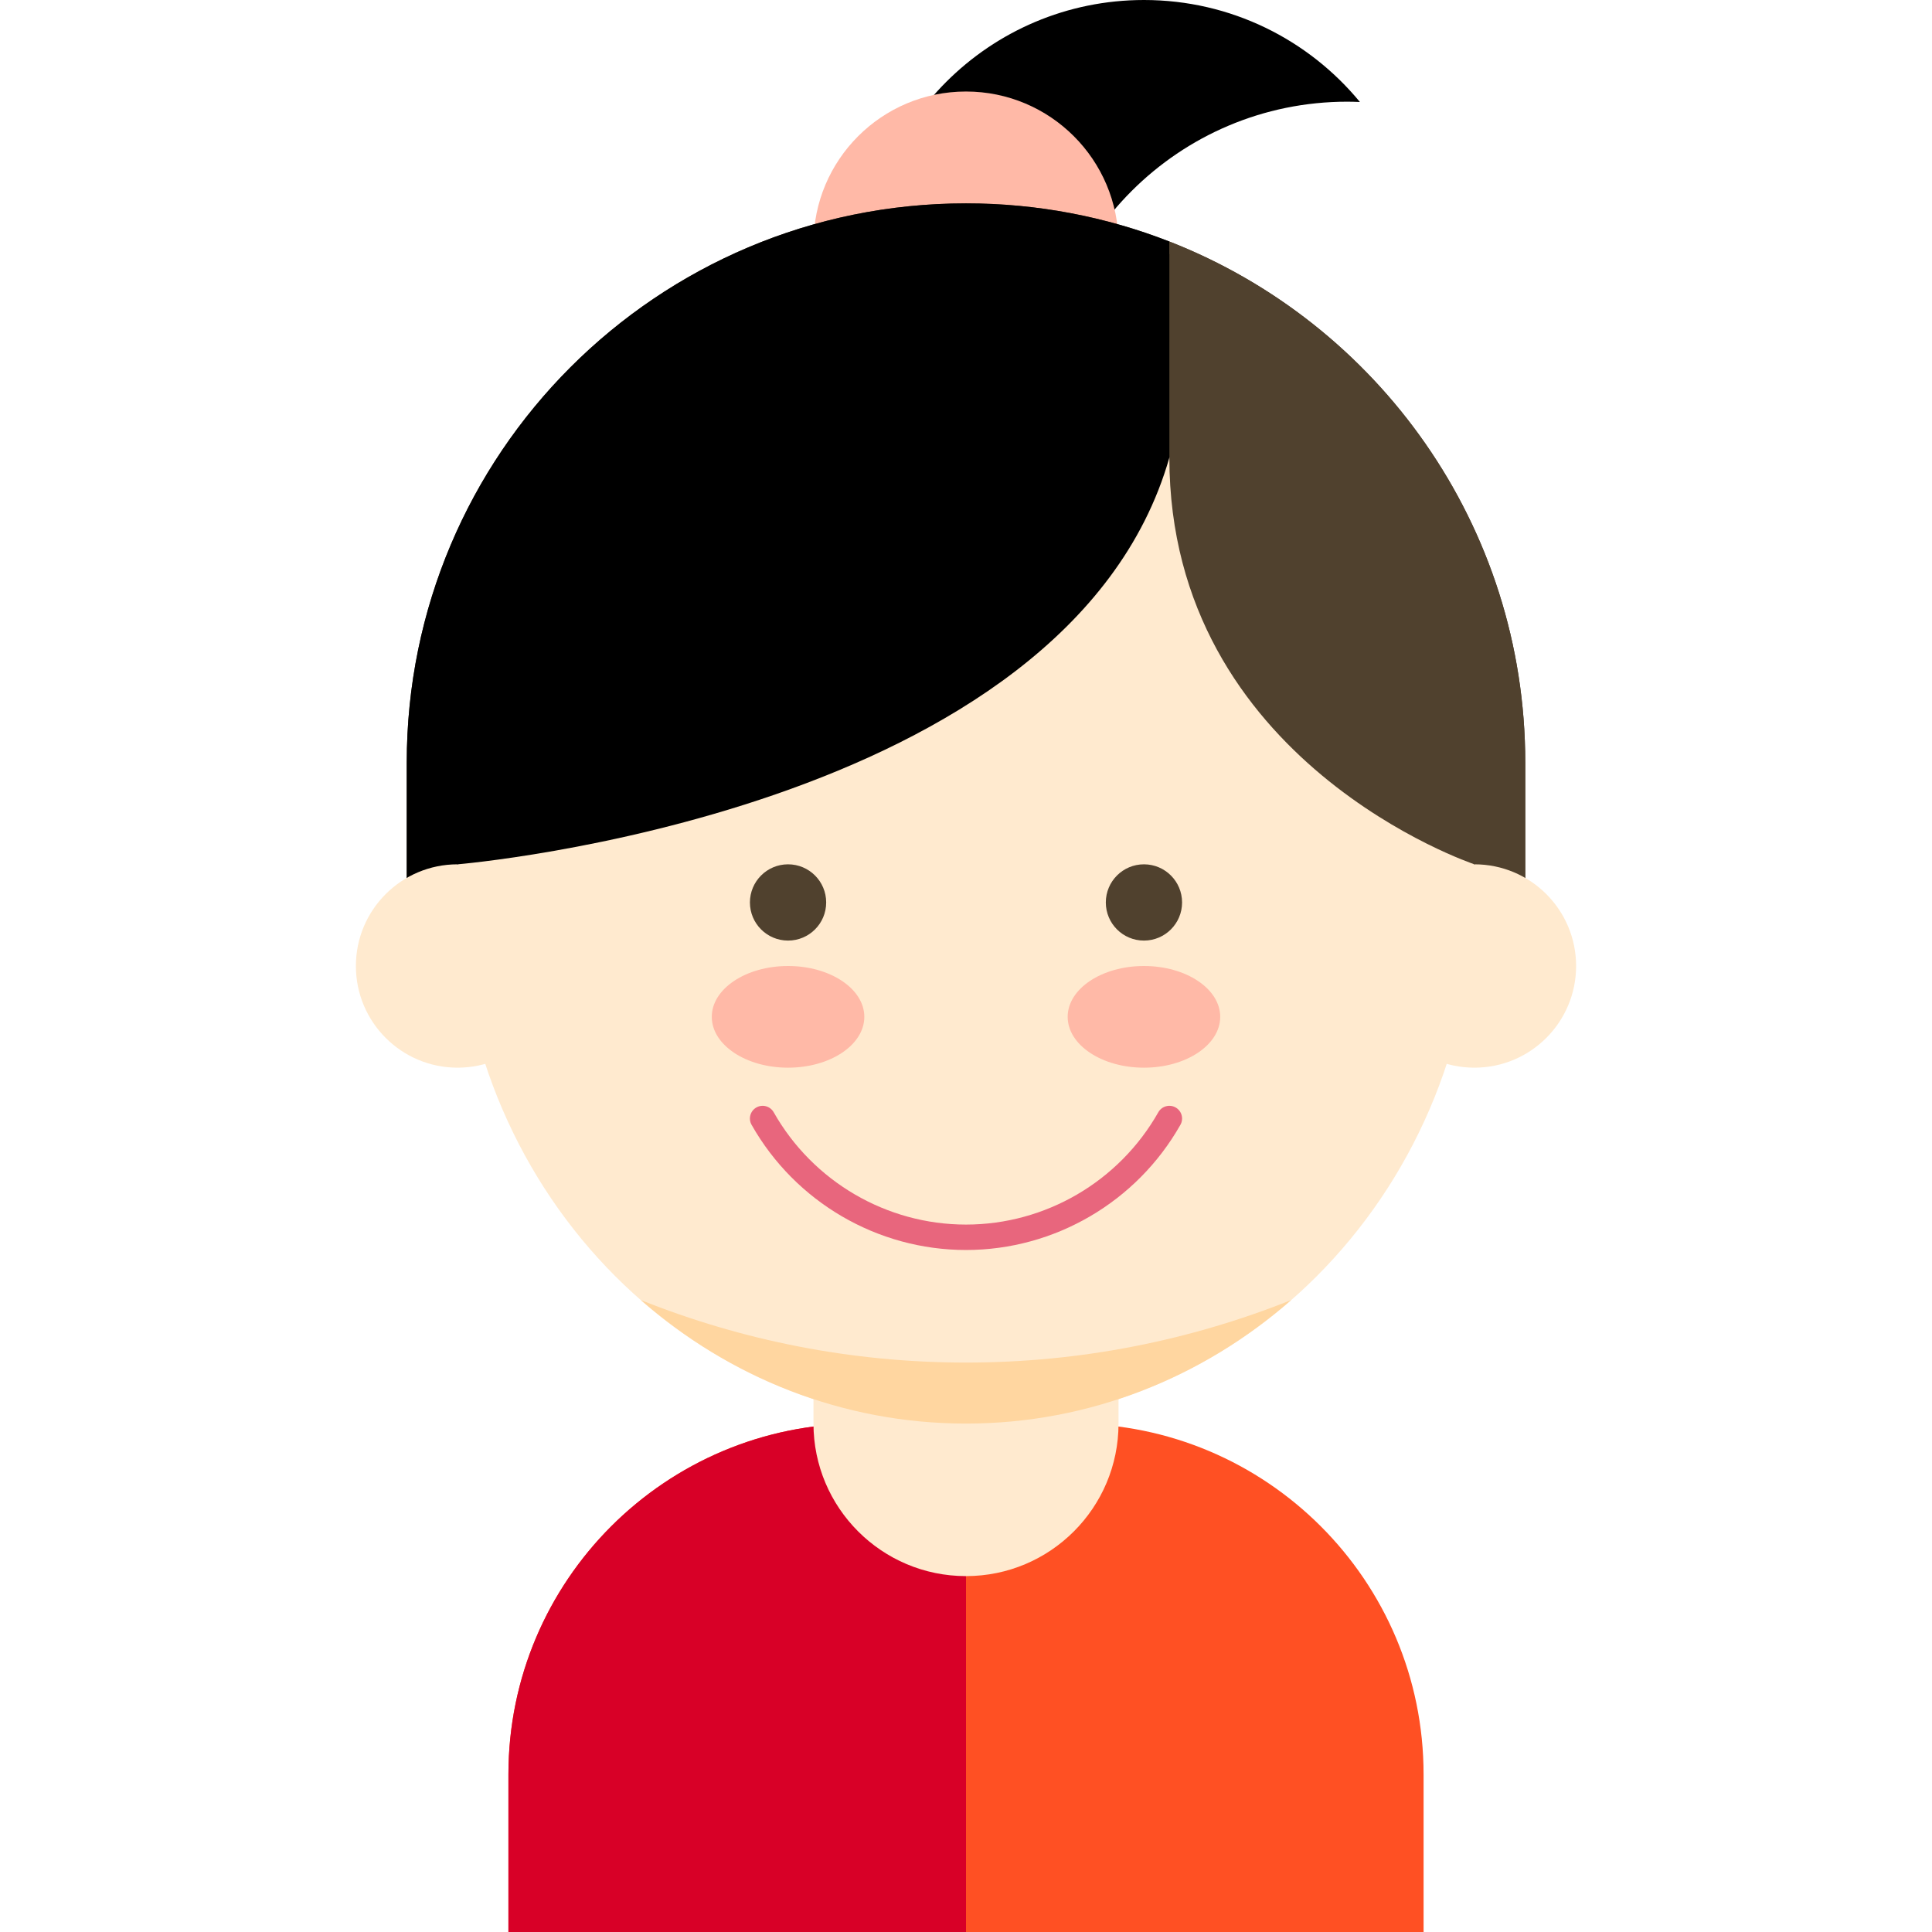
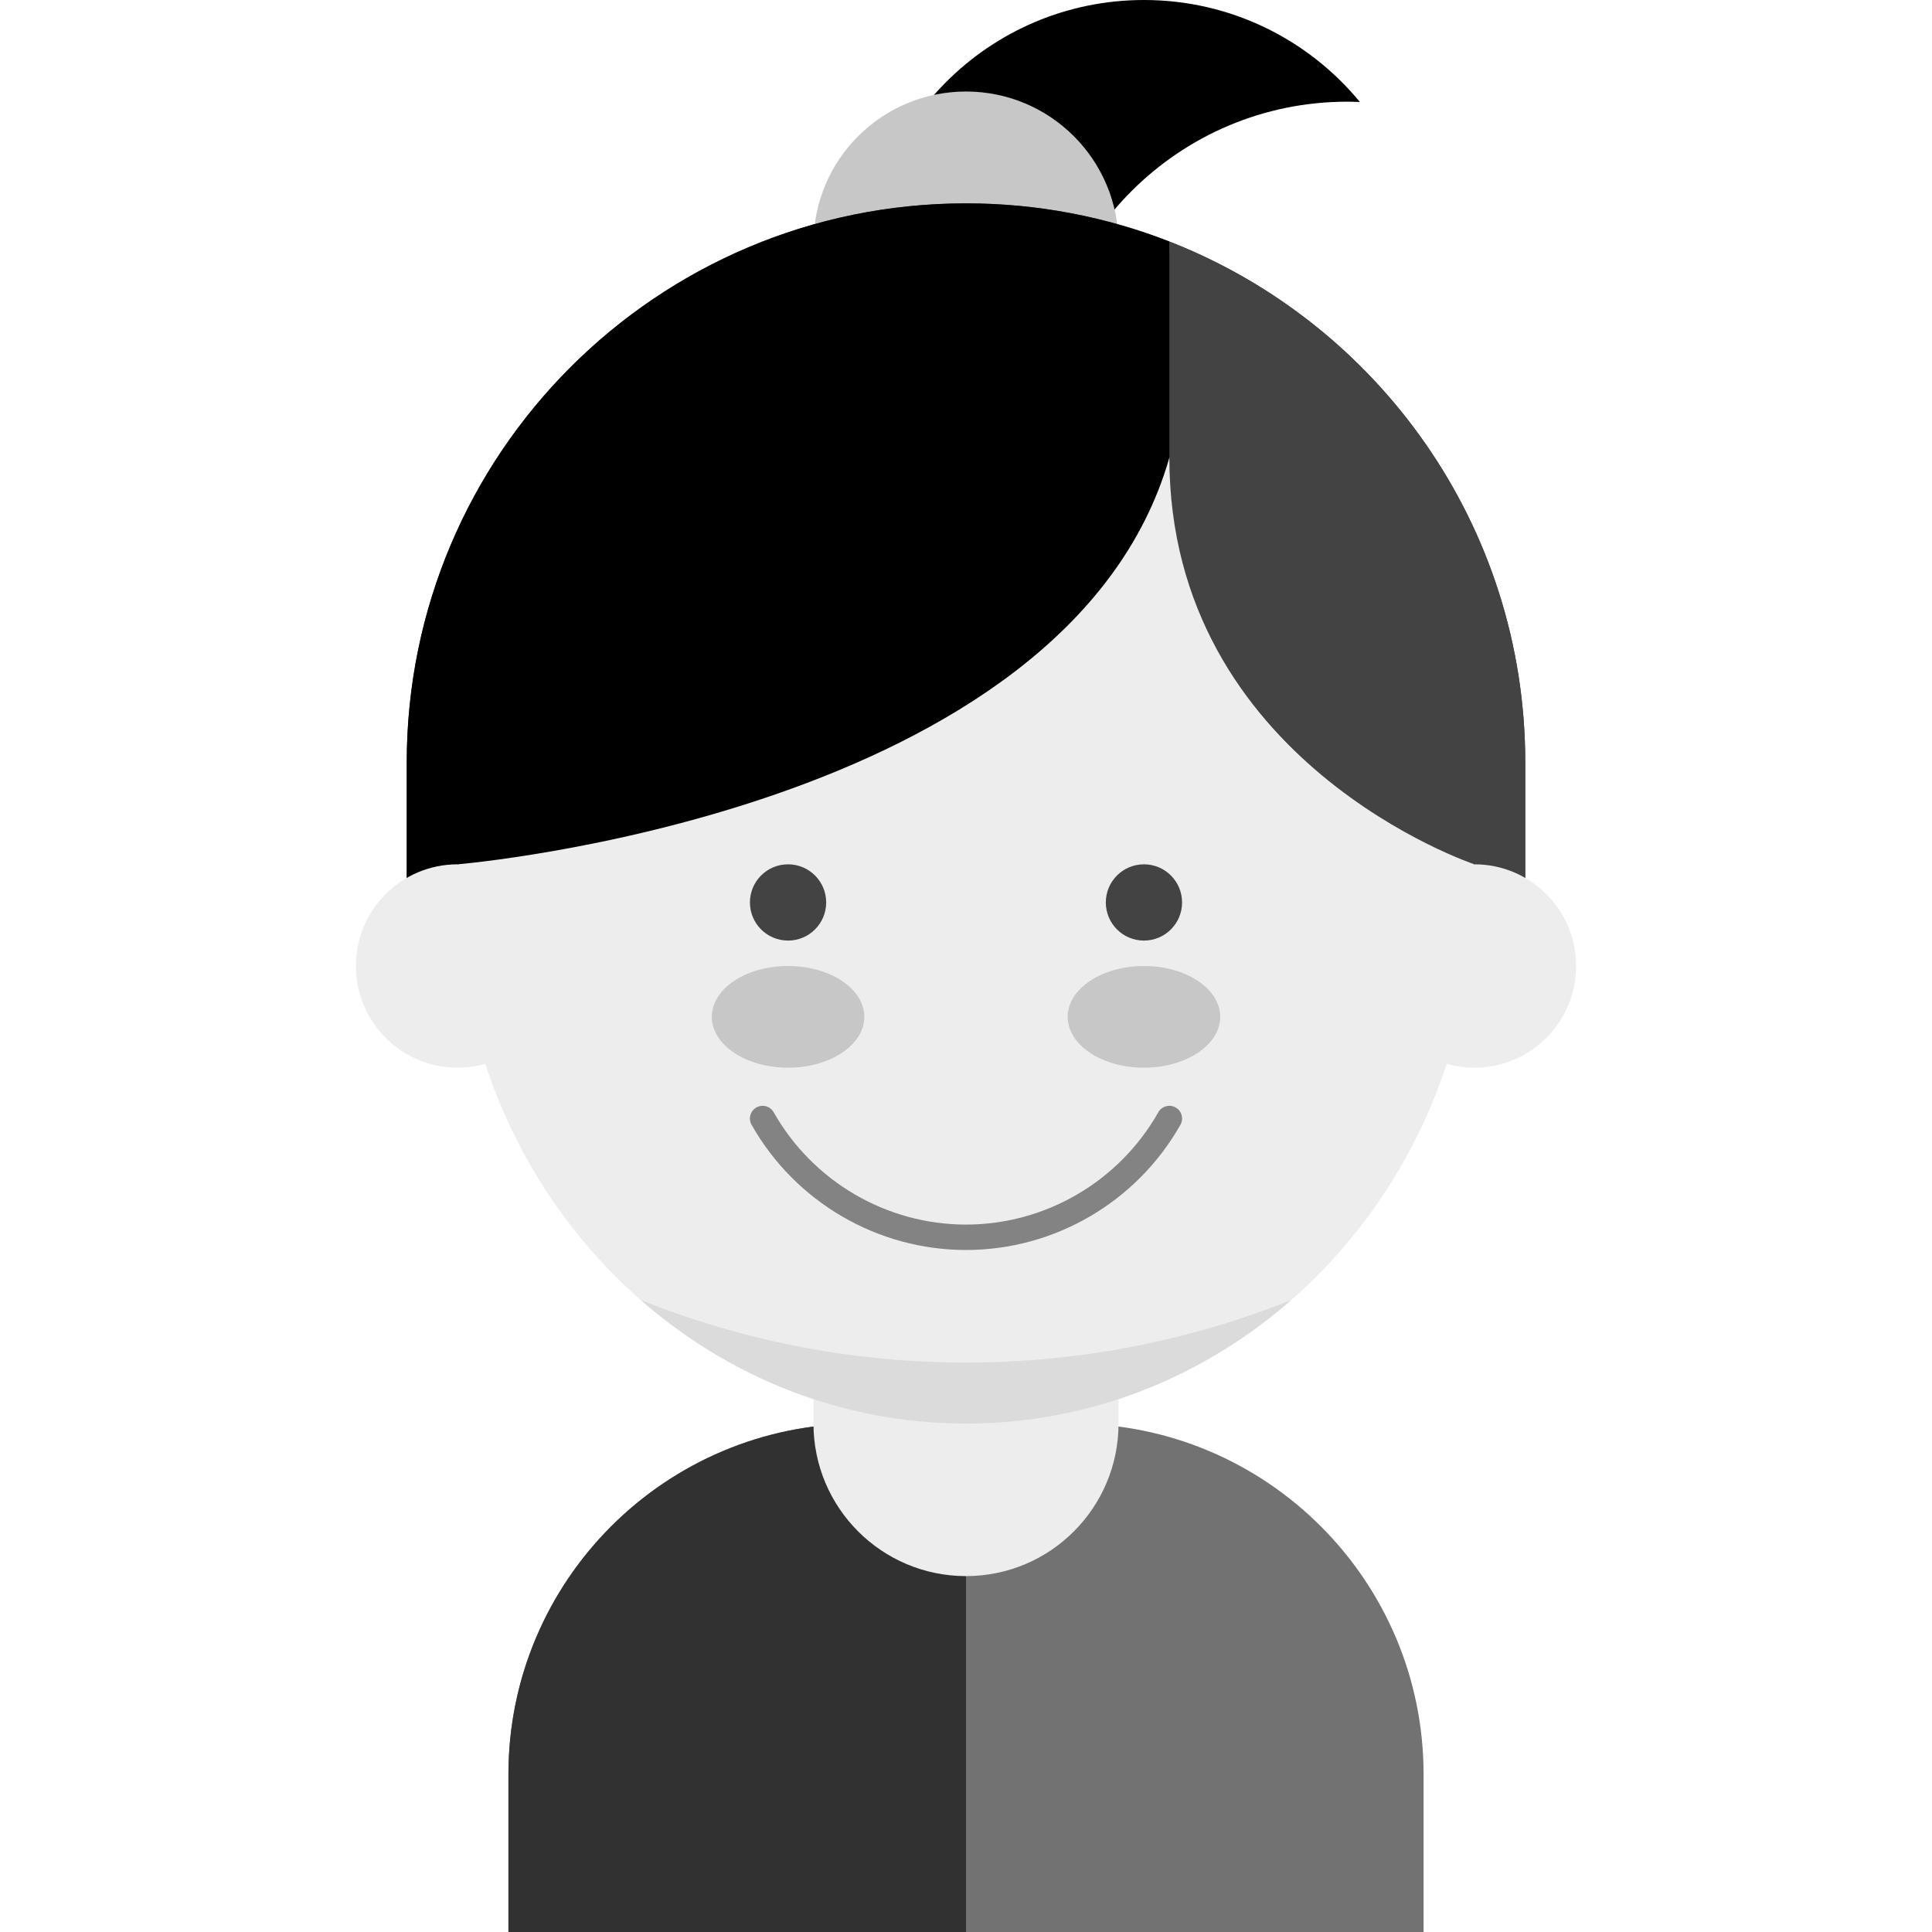
<svg xmlns="http://www.w3.org/2000/svg" height="800px" width="800px" version="1.1" id="Layer_1" viewBox="0 0 380 380" xml:space="preserve">
  <defs id="defs1">
	
	
	
	
	
	
	
	
	
	
	
	
	
	
	
	
</defs>
  <g id="XMLID_1487_">
    <path id="XMLID_1488_" d="m 205,80 c 0,-33.138 26.863,-60 60,-60 0.831,0 1.655,0.029 2.478,0.063 C 257.391,7.813 242.108,0 225,0 194.624,0 170,24.624 170,55 v 45 h 35 z" />
    <g id="XMLID_1489_">
-       <circle id="XMLID_111_" style="fill:#ffb9a7" cx="190" cy="48" r="30" />
+       <circle id="XMLID_111_" style="fill:#c7c7c7" cx="190" cy="48" r="30" />
    </g>
  </g>
-   <path id="XMLID_1490_" style="fill:#50412e" d="M 230,47.503 C 217.602,42.661 204.112,40 190,40 129.249,40 80,89.249 80,150 v 42 h 110 v -11 h 40 v 9 h 70 V 150 C 300,103.361 270.973,63.505 230,47.503 Z" />
+   <path id="XMLID_1490_" style="fill:#434343" d="M 230,47.503 C 217.602,42.661 204.112,40 190,40 129.249,40 80,89.249 80,150 v 42 h 110 v -11 h 40 v 9 h 70 V 150 C 300,103.361 270.973,63.505 230,47.503 Z" />
  <path id="XMLID_1491_" d="M 190,40 C 129.249,40 80,89.249 80,150 v 42 h 110 v -11 h 40 V 47.503 C 217.602,42.661 204.112,40 190,40 Z" />
  <g id="XMLID_1492_">
-     <path id="XMLID_1493_" style="fill:#50412e" d="M 230,47.503 V 190 h 70 V 150 C 300,103.361 270.973,63.505 230,47.503 Z" />
+     <path id="XMLID_1493_" style="fill:#434343" d="M 230,47.503 V 190 h 70 V 150 C 300,103.361 270.973,63.505 230,47.503 Z" />
  </g>
-   <path id="XMLID_1494_" style="fill:#ff5023" d="m 211,280 h -21 -21 c -38.107,0 -69,30.893 -69,69 v 31 h 90 90 v -31 c 0,-38.107 -30.893,-69 -69,-69 z" />
+   <path id="XMLID_1494_" style="fill:#727272" d="m 211,280 h -21 -21 c -38.107,0 -69,30.893 -69,69 v 31 h 90 90 v -31 c 0,-38.107 -30.893,-69 -69,-69 z" />
  <g id="XMLID_1495_">
-     <path id="XMLID_1496_" style="fill:#d80027" d="m 190,280 h -21 c -38.107,0 -69,30.893 -69,69 v 31 h 90 z" />
+     <path id="XMLID_1496_" style="fill:#313131" d="m 190,280 h -21 c -38.107,0 -69,30.893 -69,69 v 31 h 90 z" />
  </g>
  <g id="XMLID_1497_">
-     <path id="XMLID_1498_" style="fill:#ffeacf" d="m 220,280 c 0,16.568 -13.432,30 -30,30 v 0 c -16.568,0 -30,-13.432 -30,-30 v -30 c 0,-16.568 13.432,-30 30,-30 v 0 c 16.568,0 30,13.432 30,30 z" />
+     <path id="XMLID_1498_" style="fill:#ededed" d="m 220,280 c 0,16.568 -13.432,30 -30,30 v 0 c -16.568,0 -30,-13.432 -30,-30 v -30 c 0,-16.568 13.432,-30 30,-30 v 0 c 16.568,0 30,13.432 30,30 z" />
  </g>
  <g id="XMLID_1499_">
-     <ellipse id="XMLID_1500_" style="fill:#ffeacf" cx="190" cy="175" rx="100" ry="105" />
+     <ellipse id="XMLID_1500_" style="fill:#ededed" cx="190" cy="175" rx="100" ry="105" />
  </g>
  <g id="XMLID_1501_">
-     <path id="XMLID_1502_" style="fill:#e8667d" d="m 190,245.858 c -17.42,0 -33.581,-9.436 -42.176,-24.627 -0.68,-1.202 -0.257,-2.727 0.945,-3.407 1.202,-0.679 2.727,-0.257 3.407,0.944 7.71,13.626 22.203,22.09 37.824,22.09 15.622,0 30.115,-8.464 37.824,-22.09 0.68,-1.201 2.206,-1.622 3.407,-0.944 1.202,0.68 1.625,2.205 0.945,3.407 -8.595,15.191 -24.756,24.627 -42.176,24.627 z" />
+     <path id="XMLID_1502_" style="fill:#838383" d="m 190,245.858 c -17.42,0 -33.581,-9.436 -42.176,-24.627 -0.68,-1.202 -0.257,-2.727 0.945,-3.407 1.202,-0.679 2.727,-0.257 3.407,0.944 7.71,13.626 22.203,22.09 37.824,22.09 15.622,0 30.115,-8.464 37.824,-22.09 0.68,-1.201 2.206,-1.622 3.407,-0.944 1.202,0.68 1.625,2.205 0.945,3.407 -8.595,15.191 -24.756,24.627 -42.176,24.627 z" />
  </g>
  <g id="XMLID_1503_">
    <g id="XMLID_1504_">
-       <ellipse id="XMLID_1505_" style="fill:#ffb9a7" cx="155" cy="200" rx="15" ry="10" />
+       <ellipse id="XMLID_1505_" style="fill:#c7c7c7" cx="155" cy="200" rx="15" ry="10" />
    </g>
    <g id="XMLID_1506_">
-       <circle id="XMLID_1507_" style="fill:#50412e" cx="155" cy="177.5" r="7.5" />
+       <circle id="XMLID_1507_" style="fill:#434343" cx="155" cy="177.5" r="7.5" />
    </g>
  </g>
  <g id="XMLID_1508_">
    <g id="XMLID_1509_">
-       <ellipse id="XMLID_1510_" style="fill:#ffb9a7" cx="225" cy="200" rx="15" ry="10" />
+       <ellipse id="XMLID_1510_" style="fill:#c7c7c7" cx="225" cy="200" rx="15" ry="10" />
    </g>
    <g id="XMLID_1511_">
-       <circle id="XMLID_1512_" style="fill:#50412e" cx="225" cy="177.5" r="7.5" />
+       <circle id="XMLID_1512_" style="fill:#434343" cx="225" cy="177.5" r="7.5" />
    </g>
  </g>
  <g id="XMLID_1513_">
-     <path id="XMLID_1514_" style="fill:#ffd6a0" d="m 190,268 c -22.528,0 -44.084,-4.358 -63.96,-12.295 C 143.376,270.872 165.67,280 190,280 c 24.33,0 46.624,-9.128 63.959,-24.295 C 234.083,263.642 212.528,268 190,268 Z" />
+     <path id="XMLID_1514_" style="fill:#dbdbdb" d="m 190,268 c -22.528,0 -44.084,-4.358 -63.96,-12.295 C 143.376,270.872 165.67,280 190,280 c 24.33,0 46.624,-9.128 63.959,-24.295 C 234.083,263.642 212.528,268 190,268 Z" />
  </g>
  <g id="XMLID_1515_">
-     <circle id="XMLID_1516_" style="fill:#ffeacf" cx="90" cy="190" r="20" />
+     <circle id="XMLID_1516_" style="fill:#ededed" cx="90" cy="190" r="20" />
  </g>
  <g id="XMLID_1517_">
-     <circle id="XMLID_1518_" style="fill:#ffeacf" cx="290" cy="190" r="20" />
+     <circle id="XMLID_1518_" style="fill:#ededed" cx="290" cy="190" r="20" />
  </g>
  <g id="XMLID_1519_">
-     <path id="XMLID_1520_" style="fill:#50412e" d="m 290,170 c 0,0 -60,-20 -60,-80 L 220,60 c 0,0 50.54,35.811 60,50 20,30 10,60 10,60 z" />
+     <path id="XMLID_1520_" style="fill:#434343" d="m 290,170 c 0,0 -60,-20 -60,-80 L 220,60 c 0,0 50.54,35.811 60,50 20,30 10,60 10,60 z" />
  </g>
  <g id="XMLID_1521_">
    <path id="XMLID_1522_" d="m 90,170 c 0,0 120,-10 140,-80 V 50 h -71.5 l -57.5,41.5 -16,41 z" />
  </g>
</svg>
